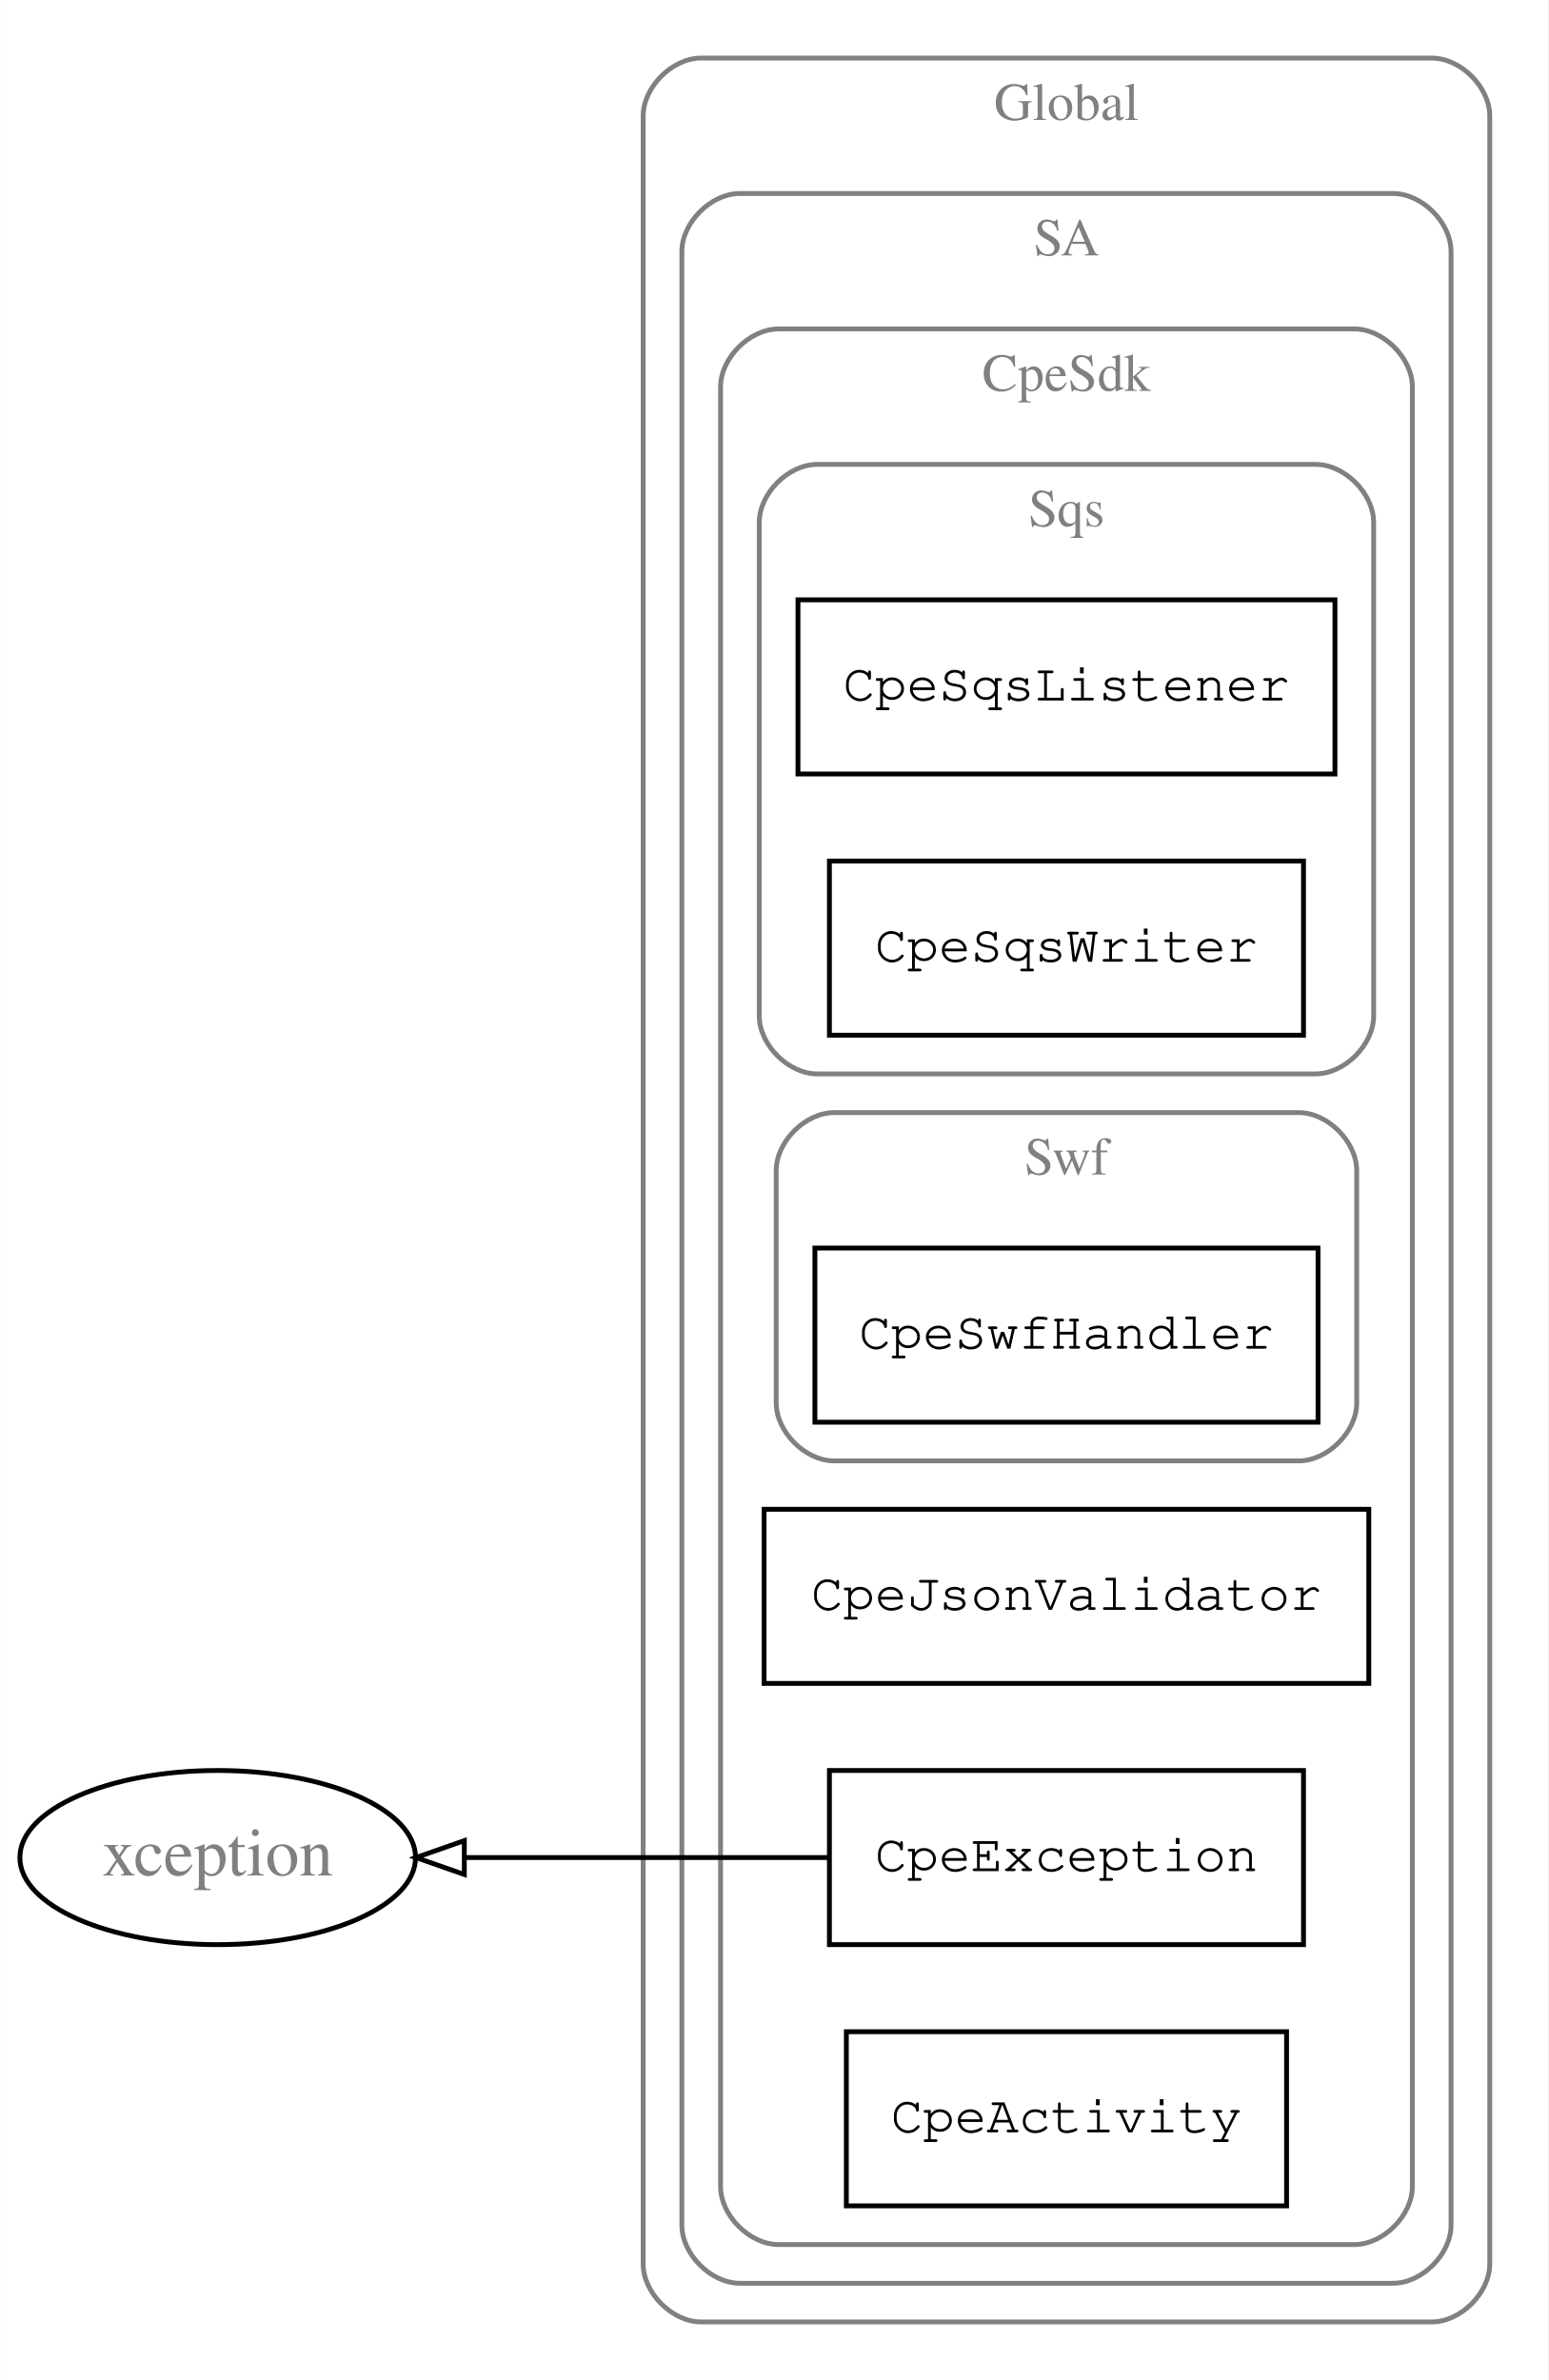
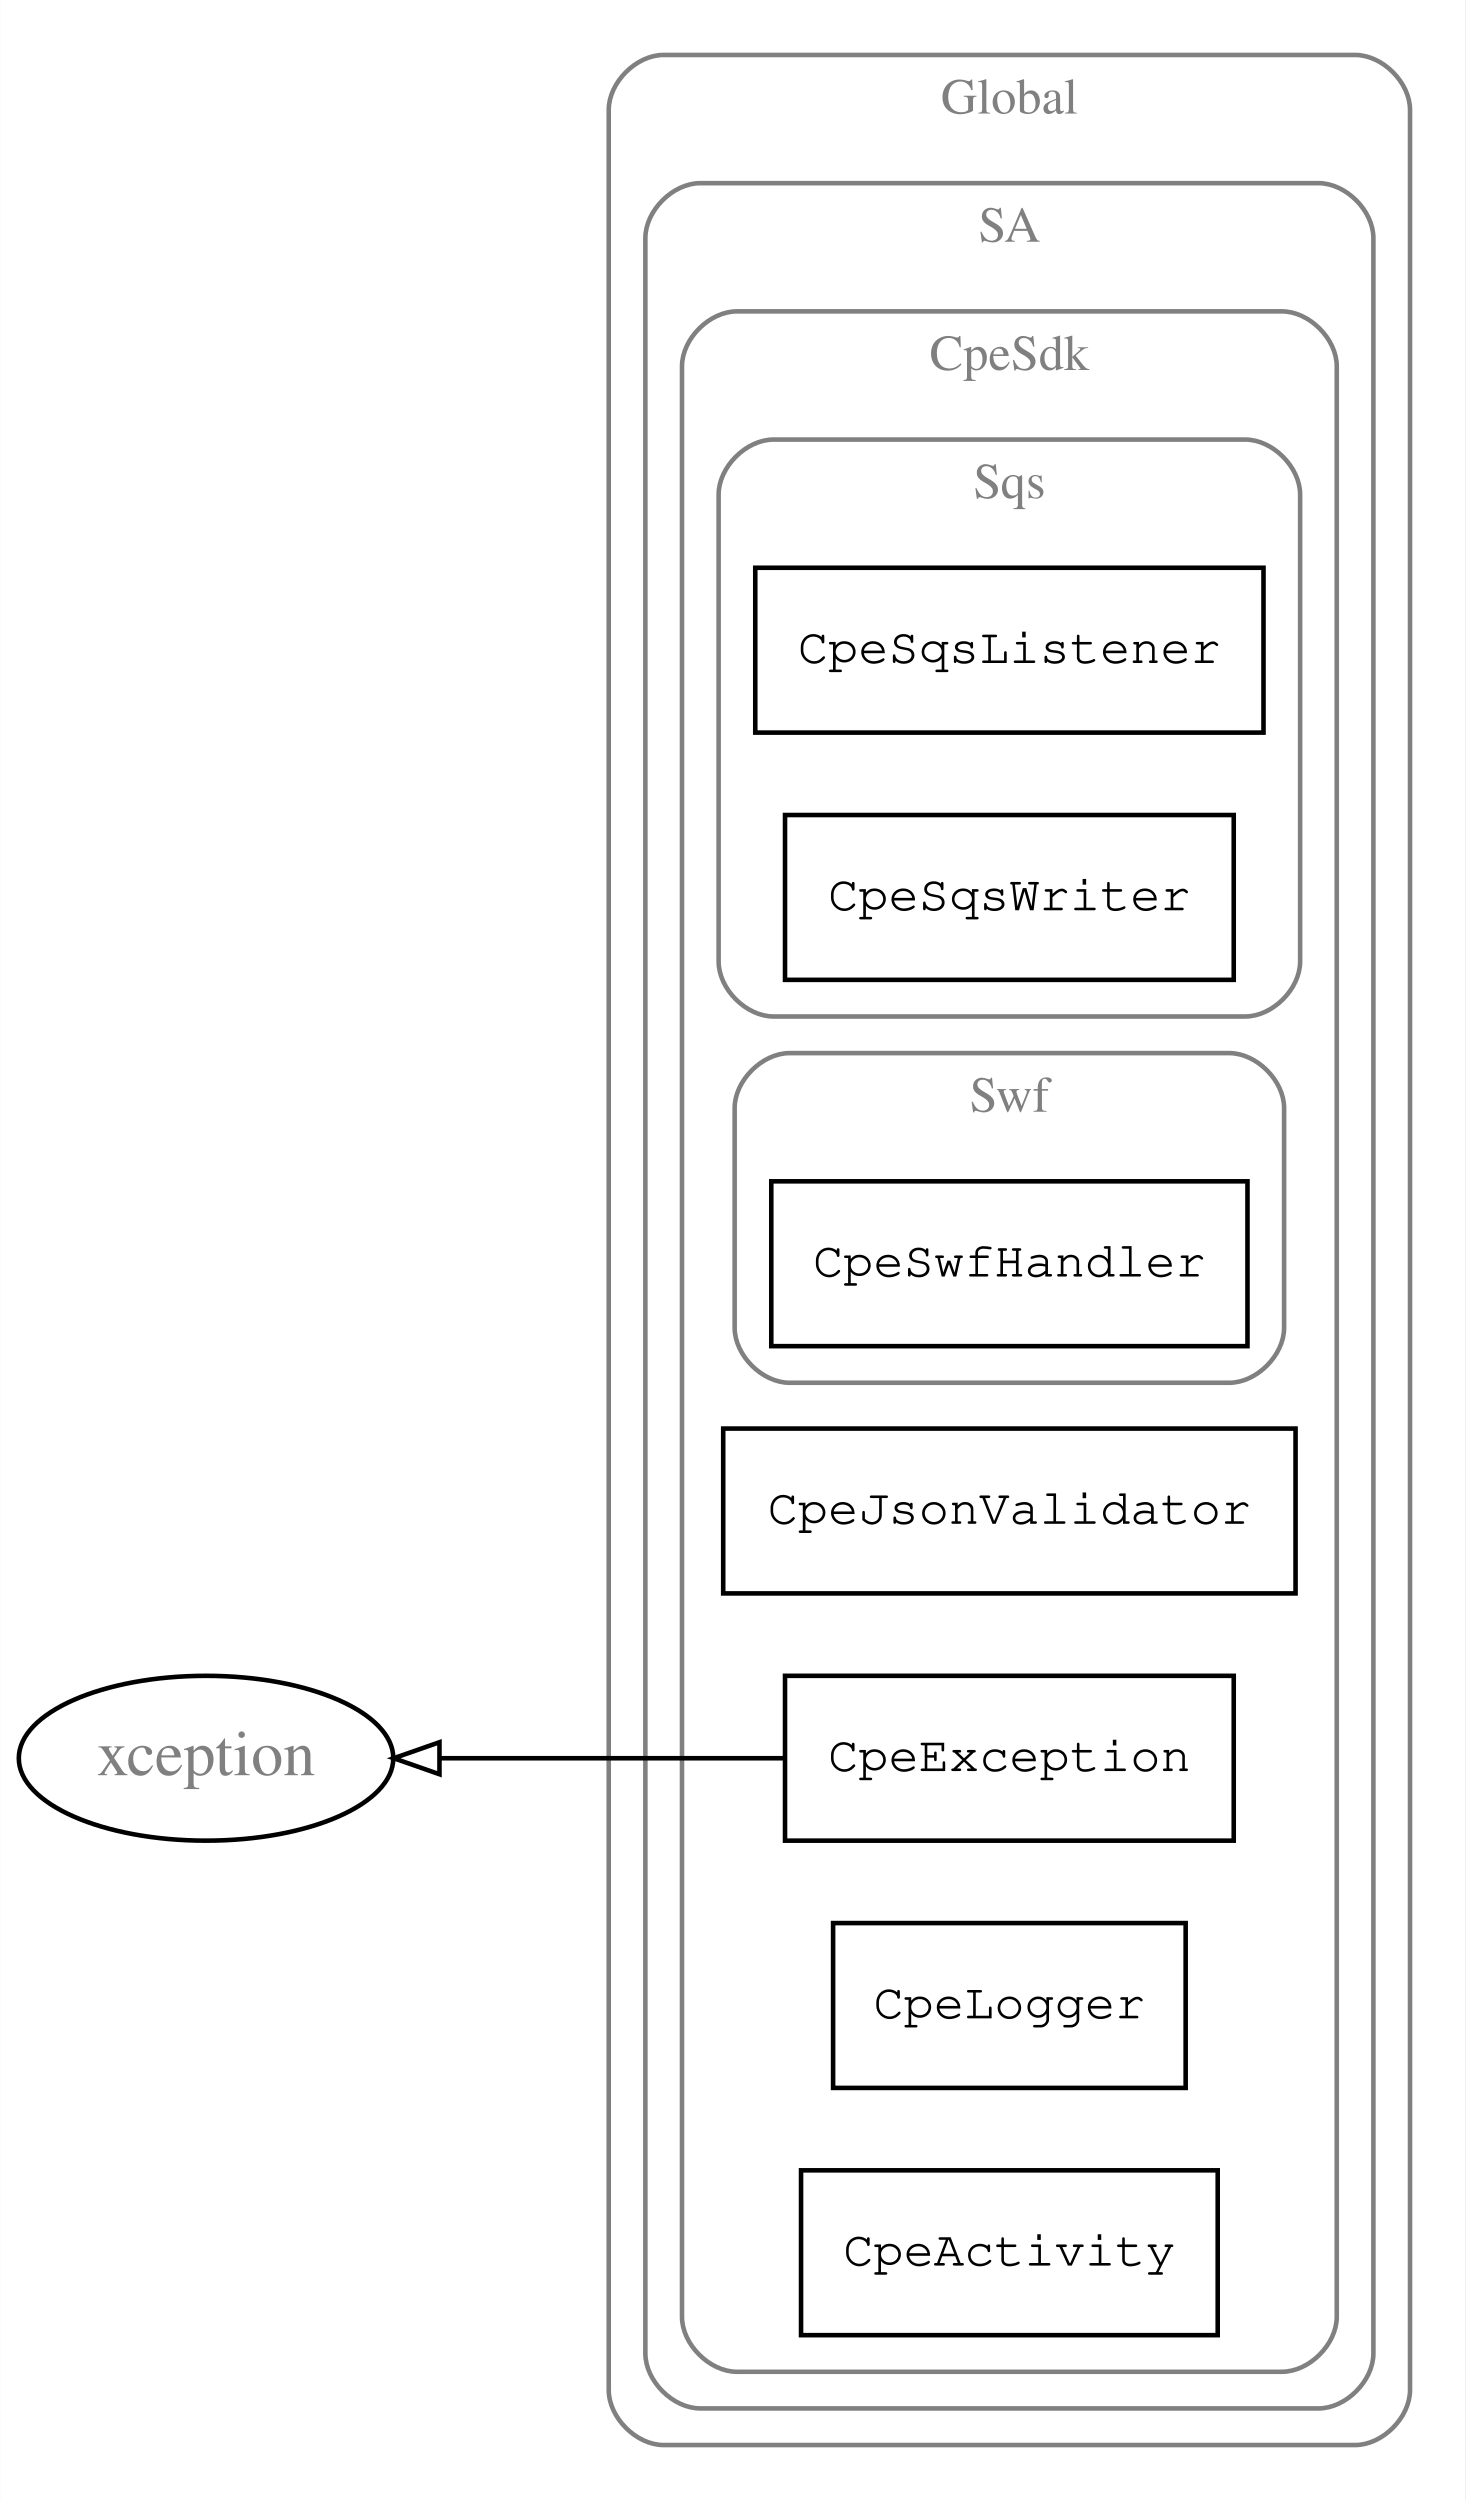
- <svg xmlns="http://www.w3.org/2000/svg" width="320pt" height="492pt" viewBox="0.00 0.00 319.89 492.00">
-   <g id="graph0" class="graph" transform="scale(1 1) rotate(0) translate(4 488)">
-     <polygon fill="white" stroke="transparent" points="-4,4 -4,-488 315.893,-488 315.893,4 -4,4" />
+ <svg xmlns="http://www.w3.org/2000/svg" width="320pt" height="546pt" viewBox="0.00 0.00 319.89 546.00">
+   <g id="graph0" class="graph" transform="scale(1 1) rotate(0) translate(4 542)">
+     <polygon fill="white" stroke="transparent" points="-4,4 -4,-542 315.893,-542 315.893,4 -4,4" />
    <g id="clust1" class="cluster">
-       <path fill="none" stroke="gray" d="M140.893,-8C140.893,-8 291.893,-8 291.893,-8 297.893,-8 303.893,-14 303.893,-20 303.893,-20 303.893,-464 303.893,-464 303.893,-470 297.893,-476 291.893,-476 291.893,-476 140.893,-476 140.893,-476 134.893,-476 128.893,-470 128.893,-464 128.893,-464 128.893,-20 128.893,-20 128.893,-14 134.893,-8 140.893,-8" />
-       <text text-anchor="middle" x="216.393" y="-463.2" font-family="Times,serif" font-size="11.00" fill="gray">Global</text>
+       <path fill="none" stroke="gray" d="M140.893,-8C140.893,-8 291.893,-8 291.893,-8 297.893,-8 303.893,-14 303.893,-20 303.893,-20 303.893,-518 303.893,-518 303.893,-524 297.893,-530 291.893,-530 291.893,-530 140.893,-530 140.893,-530 134.893,-530 128.893,-524 128.893,-518 128.893,-518 128.893,-20 128.893,-20 128.893,-14 134.893,-8 140.893,-8" />
+       <text text-anchor="middle" x="216.393" y="-517.2" font-family="Times,serif" font-size="11.00" fill="gray">Global</text>
    </g>
    <g id="clust2" class="cluster">
-       <path fill="none" stroke="gray" d="M148.893,-16C148.893,-16 283.893,-16 283.893,-16 289.893,-16 295.893,-22 295.893,-28 295.893,-28 295.893,-436 295.893,-436 295.893,-442 289.893,-448 283.893,-448 283.893,-448 148.893,-448 148.893,-448 142.893,-448 136.893,-442 136.893,-436 136.893,-436 136.893,-28 136.893,-28 136.893,-22 142.893,-16 148.893,-16" />
-       <text text-anchor="middle" x="216.393" y="-435.2" font-family="Times,serif" font-size="11.00" fill="gray">SA</text>
+       <path fill="none" stroke="gray" d="M148.893,-16C148.893,-16 283.893,-16 283.893,-16 289.893,-16 295.893,-22 295.893,-28 295.893,-28 295.893,-490 295.893,-490 295.893,-496 289.893,-502 283.893,-502 283.893,-502 148.893,-502 148.893,-502 142.893,-502 136.893,-496 136.893,-490 136.893,-490 136.893,-28 136.893,-28 136.893,-22 142.893,-16 148.893,-16" />
+       <text text-anchor="middle" x="216.393" y="-489.2" font-family="Times,serif" font-size="11.00" fill="gray">SA</text>
    </g>
    <g id="clust3" class="cluster">
-       <path fill="none" stroke="gray" d="M156.893,-24C156.893,-24 275.893,-24 275.893,-24 281.893,-24 287.893,-30 287.893,-36 287.893,-36 287.893,-408 287.893,-408 287.893,-414 281.893,-420 275.893,-420 275.893,-420 156.893,-420 156.893,-420 150.893,-420 144.893,-414 144.893,-408 144.893,-408 144.893,-36 144.893,-36 144.893,-30 150.893,-24 156.893,-24" />
-       <text text-anchor="middle" x="216.393" y="-407.2" font-family="Times,serif" font-size="11.00" fill="gray">CpeSdk</text>
+       <path fill="none" stroke="gray" d="M156.893,-24C156.893,-24 275.893,-24 275.893,-24 281.893,-24 287.893,-30 287.893,-36 287.893,-36 287.893,-462 287.893,-462 287.893,-468 281.893,-474 275.893,-474 275.893,-474 156.893,-474 156.893,-474 150.893,-474 144.893,-468 144.893,-462 144.893,-462 144.893,-36 144.893,-36 144.893,-30 150.893,-24 156.893,-24" />
+       <text text-anchor="middle" x="216.393" y="-461.2" font-family="Times,serif" font-size="11.00" fill="gray">CpeSdk</text>
    </g>
    <g id="clust4" class="cluster">
-       <path fill="none" stroke="gray" d="M164.893,-266C164.893,-266 267.893,-266 267.893,-266 273.893,-266 279.893,-272 279.893,-278 279.893,-278 279.893,-380 279.893,-380 279.893,-386 273.893,-392 267.893,-392 267.893,-392 164.893,-392 164.893,-392 158.893,-392 152.893,-386 152.893,-380 152.893,-380 152.893,-278 152.893,-278 152.893,-272 158.893,-266 164.893,-266" />
-       <text text-anchor="middle" x="216.393" y="-379.2" font-family="Times,serif" font-size="11.00" fill="gray">Sqs</text>
+       <path fill="none" stroke="gray" d="M164.893,-320C164.893,-320 267.893,-320 267.893,-320 273.893,-320 279.893,-326 279.893,-332 279.893,-332 279.893,-434 279.893,-434 279.893,-440 273.893,-446 267.893,-446 267.893,-446 164.893,-446 164.893,-446 158.893,-446 152.893,-440 152.893,-434 152.893,-434 152.893,-332 152.893,-332 152.893,-326 158.893,-320 164.893,-320" />
+       <text text-anchor="middle" x="216.393" y="-433.2" font-family="Times,serif" font-size="11.00" fill="gray">Sqs</text>
    </g>
    <g id="clust5" class="cluster">
-       <path fill="none" stroke="gray" d="M168.393,-186C168.393,-186 264.393,-186 264.393,-186 270.393,-186 276.393,-192 276.393,-198 276.393,-198 276.393,-246 276.393,-246 276.393,-252 270.393,-258 264.393,-258 264.393,-258 168.393,-258 168.393,-258 162.393,-258 156.393,-252 156.393,-246 156.393,-246 156.393,-198 156.393,-198 156.393,-192 162.393,-186 168.393,-186" />
-       <text text-anchor="middle" x="216.393" y="-245.2" font-family="Times,serif" font-size="11.00" fill="gray">Swf</text>
+       <path fill="none" stroke="gray" d="M168.393,-240C168.393,-240 264.393,-240 264.393,-240 270.393,-240 276.393,-246 276.393,-252 276.393,-252 276.393,-300 276.393,-300 276.393,-306 270.393,-312 264.393,-312 264.393,-312 168.393,-312 168.393,-312 162.393,-312 156.393,-306 156.393,-300 156.393,-300 156.393,-252 156.393,-252 156.393,-246 162.393,-240 168.393,-240" />
+       <text text-anchor="middle" x="216.393" y="-299.2" font-family="Times,serif" font-size="11.00" fill="gray">Swf</text>
    </g>
    <g id="node1" class="node">
-       <polygon fill="none" stroke="black" points="271.893,-364 160.893,-364 160.893,-328 271.893,-328 271.893,-364" />
-       <text text-anchor="middle" x="216.393" y="-343.2" font-family="Courier,monospace" font-size="11.00">CpeSqsListener</text>
+       <polygon fill="none" stroke="black" points="271.893,-418 160.893,-418 160.893,-382 271.893,-382 271.893,-418" />
+       <text text-anchor="middle" x="216.393" y="-397.2" font-family="Courier,monospace" font-size="11.00">CpeSqsListener</text>
    </g>
    <g id="node2" class="node">
-       <polygon fill="none" stroke="black" points="265.393,-310 167.393,-310 167.393,-274 265.393,-274 265.393,-310" />
-       <text text-anchor="middle" x="216.393" y="-289.2" font-family="Courier,monospace" font-size="11.00">CpeSqsWriter</text>
+       <polygon fill="none" stroke="black" points="265.393,-364 167.393,-364 167.393,-328 265.393,-328 265.393,-364" />
+       <text text-anchor="middle" x="216.393" y="-343.2" font-family="Courier,monospace" font-size="11.00">CpeSqsWriter</text>
    </g>
    <g id="node3" class="node">
-       <polygon fill="none" stroke="black" points="268.393,-230 164.393,-230 164.393,-194 268.393,-194 268.393,-230" />
-       <text text-anchor="middle" x="216.393" y="-209.2" font-family="Courier,monospace" font-size="11.00">CpeSwfHandler</text>
+       <polygon fill="none" stroke="black" points="268.393,-284 164.393,-284 164.393,-248 268.393,-248 268.393,-284" />
+       <text text-anchor="middle" x="216.393" y="-263.2" font-family="Courier,monospace" font-size="11.00">CpeSwfHandler</text>
    </g>
    <g id="node4" class="node">
-       <polygon fill="none" stroke="black" points="278.893,-176 153.893,-176 153.893,-140 278.893,-140 278.893,-176" />
-       <text text-anchor="middle" x="216.393" y="-155.2" font-family="Courier,monospace" font-size="11.00">CpeJsonValidator</text>
+       <polygon fill="none" stroke="black" points="278.893,-230 153.893,-230 153.893,-194 278.893,-194 278.893,-230" />
+       <text text-anchor="middle" x="216.393" y="-209.2" font-family="Courier,monospace" font-size="11.00">CpeJsonValidator</text>
    </g>
    <g id="node5" class="node">
-       <polygon fill="none" stroke="black" points="265.393,-122 167.393,-122 167.393,-86 265.393,-86 265.393,-122" />
-       <text text-anchor="middle" x="216.393" y="-101.2" font-family="Courier,monospace" font-size="11.00">CpeException</text>
+       <polygon fill="none" stroke="black" points="265.393,-176 167.393,-176 167.393,-140 265.393,-140 265.393,-176" />
+       <text text-anchor="middle" x="216.393" y="-155.2" font-family="Courier,monospace" font-size="11.00">CpeException</text>
+     </g>
+     <g id="node8" class="node">
+       <ellipse fill="none" stroke="black" cx="40.946" cy="-158" rx="40.893" ry="18" />
+       <text text-anchor="middle" x="40.946" y="-154.3" font-family="Times,serif" font-size="14.00" fill="gray">xception</text>
+     </g>
+     <g id="edge1" class="edge">
+       <path fill="none" stroke="black" d="M167.054,-158C143.658,-158 115.724,-158 92.1,-158" />
+       <polygon fill="none" stroke="black" points="91.924,-154.5 81.924,-158 91.924,-161.5 91.924,-154.5" />
+     </g>
+     <g id="node6" class="node">
+       <polygon fill="none" stroke="black" points="254.893,-122 177.893,-122 177.893,-86 254.893,-86 254.893,-122" />
+       <text text-anchor="middle" x="216.393" y="-101.2" font-family="Courier,monospace" font-size="11.00">CpeLogger</text>
    </g>
    <g id="node7" class="node">
-       <ellipse fill="none" stroke="black" cx="40.946" cy="-104" rx="40.893" ry="18" />
-       <text text-anchor="middle" x="40.946" y="-100.3" font-family="Times,serif" font-size="14.00" fill="gray">xception</text>
-     </g>
-     <g id="edge1" class="edge">
-       <path fill="none" stroke="black" d="M167.054,-104C143.658,-104 115.724,-104 92.1,-104" />
-       <polygon fill="none" stroke="black" points="91.924,-100.5 81.924,-104 91.924,-107.5 91.924,-100.5" />
-     </g>
-     <g id="node6" class="node">
      <polygon fill="none" stroke="black" points="261.893,-68 170.893,-68 170.893,-32 261.893,-32 261.893,-68" />
      <text text-anchor="middle" x="216.393" y="-47.2" font-family="Courier,monospace" font-size="11.00">CpeActivity</text>
    </g>
  </g>
</svg>
